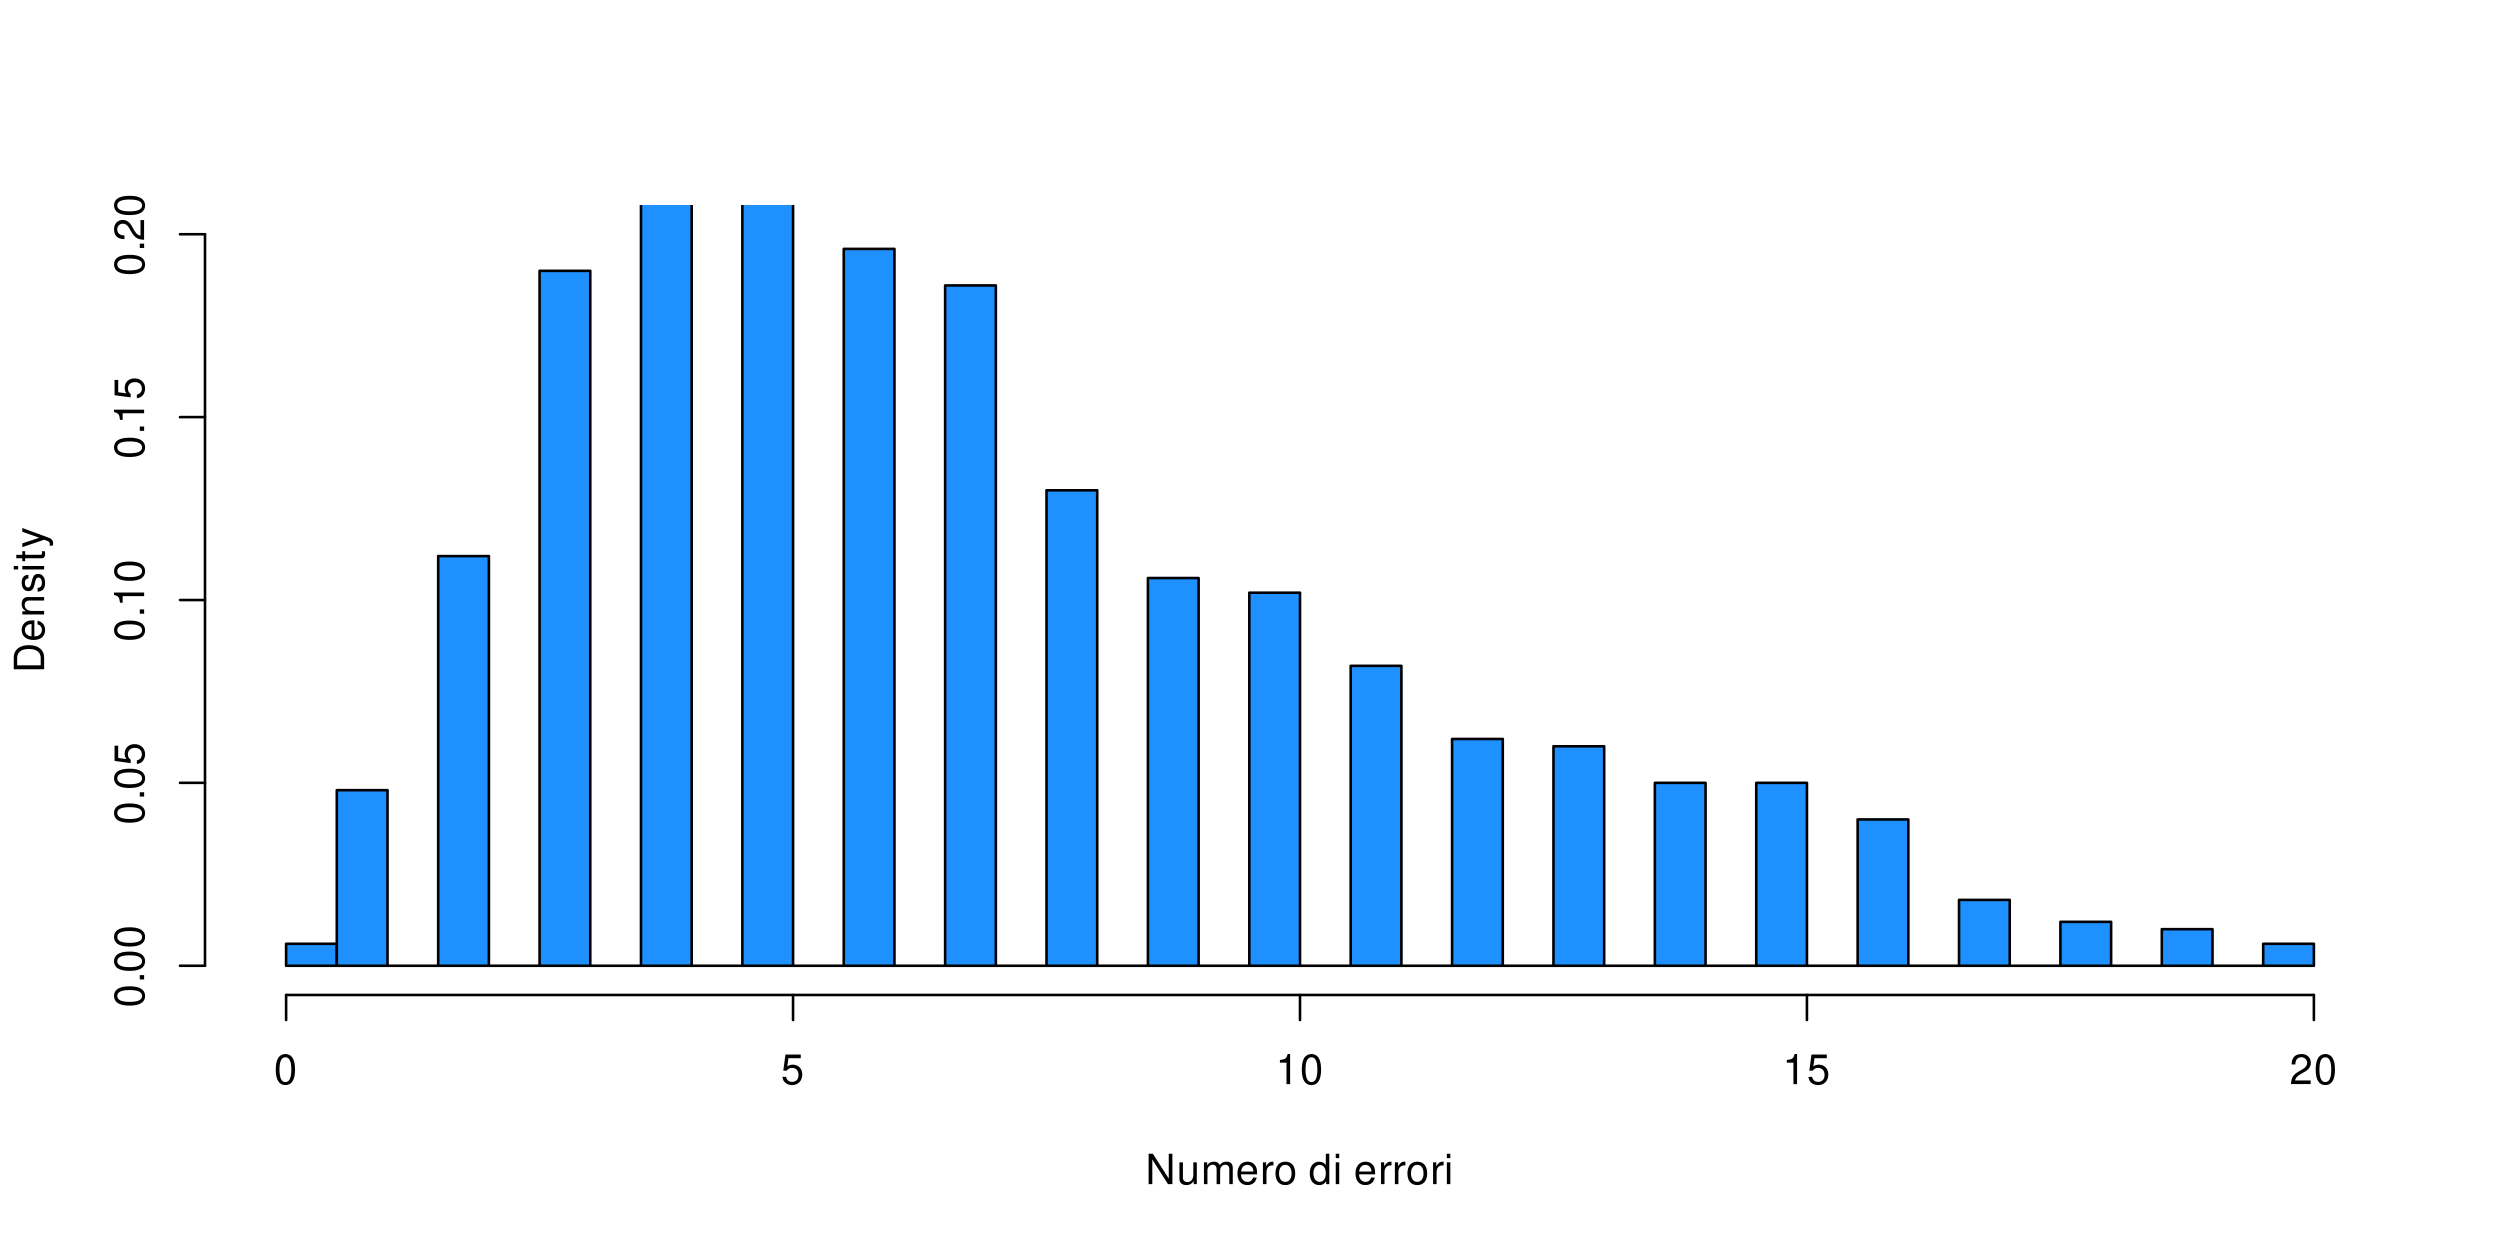
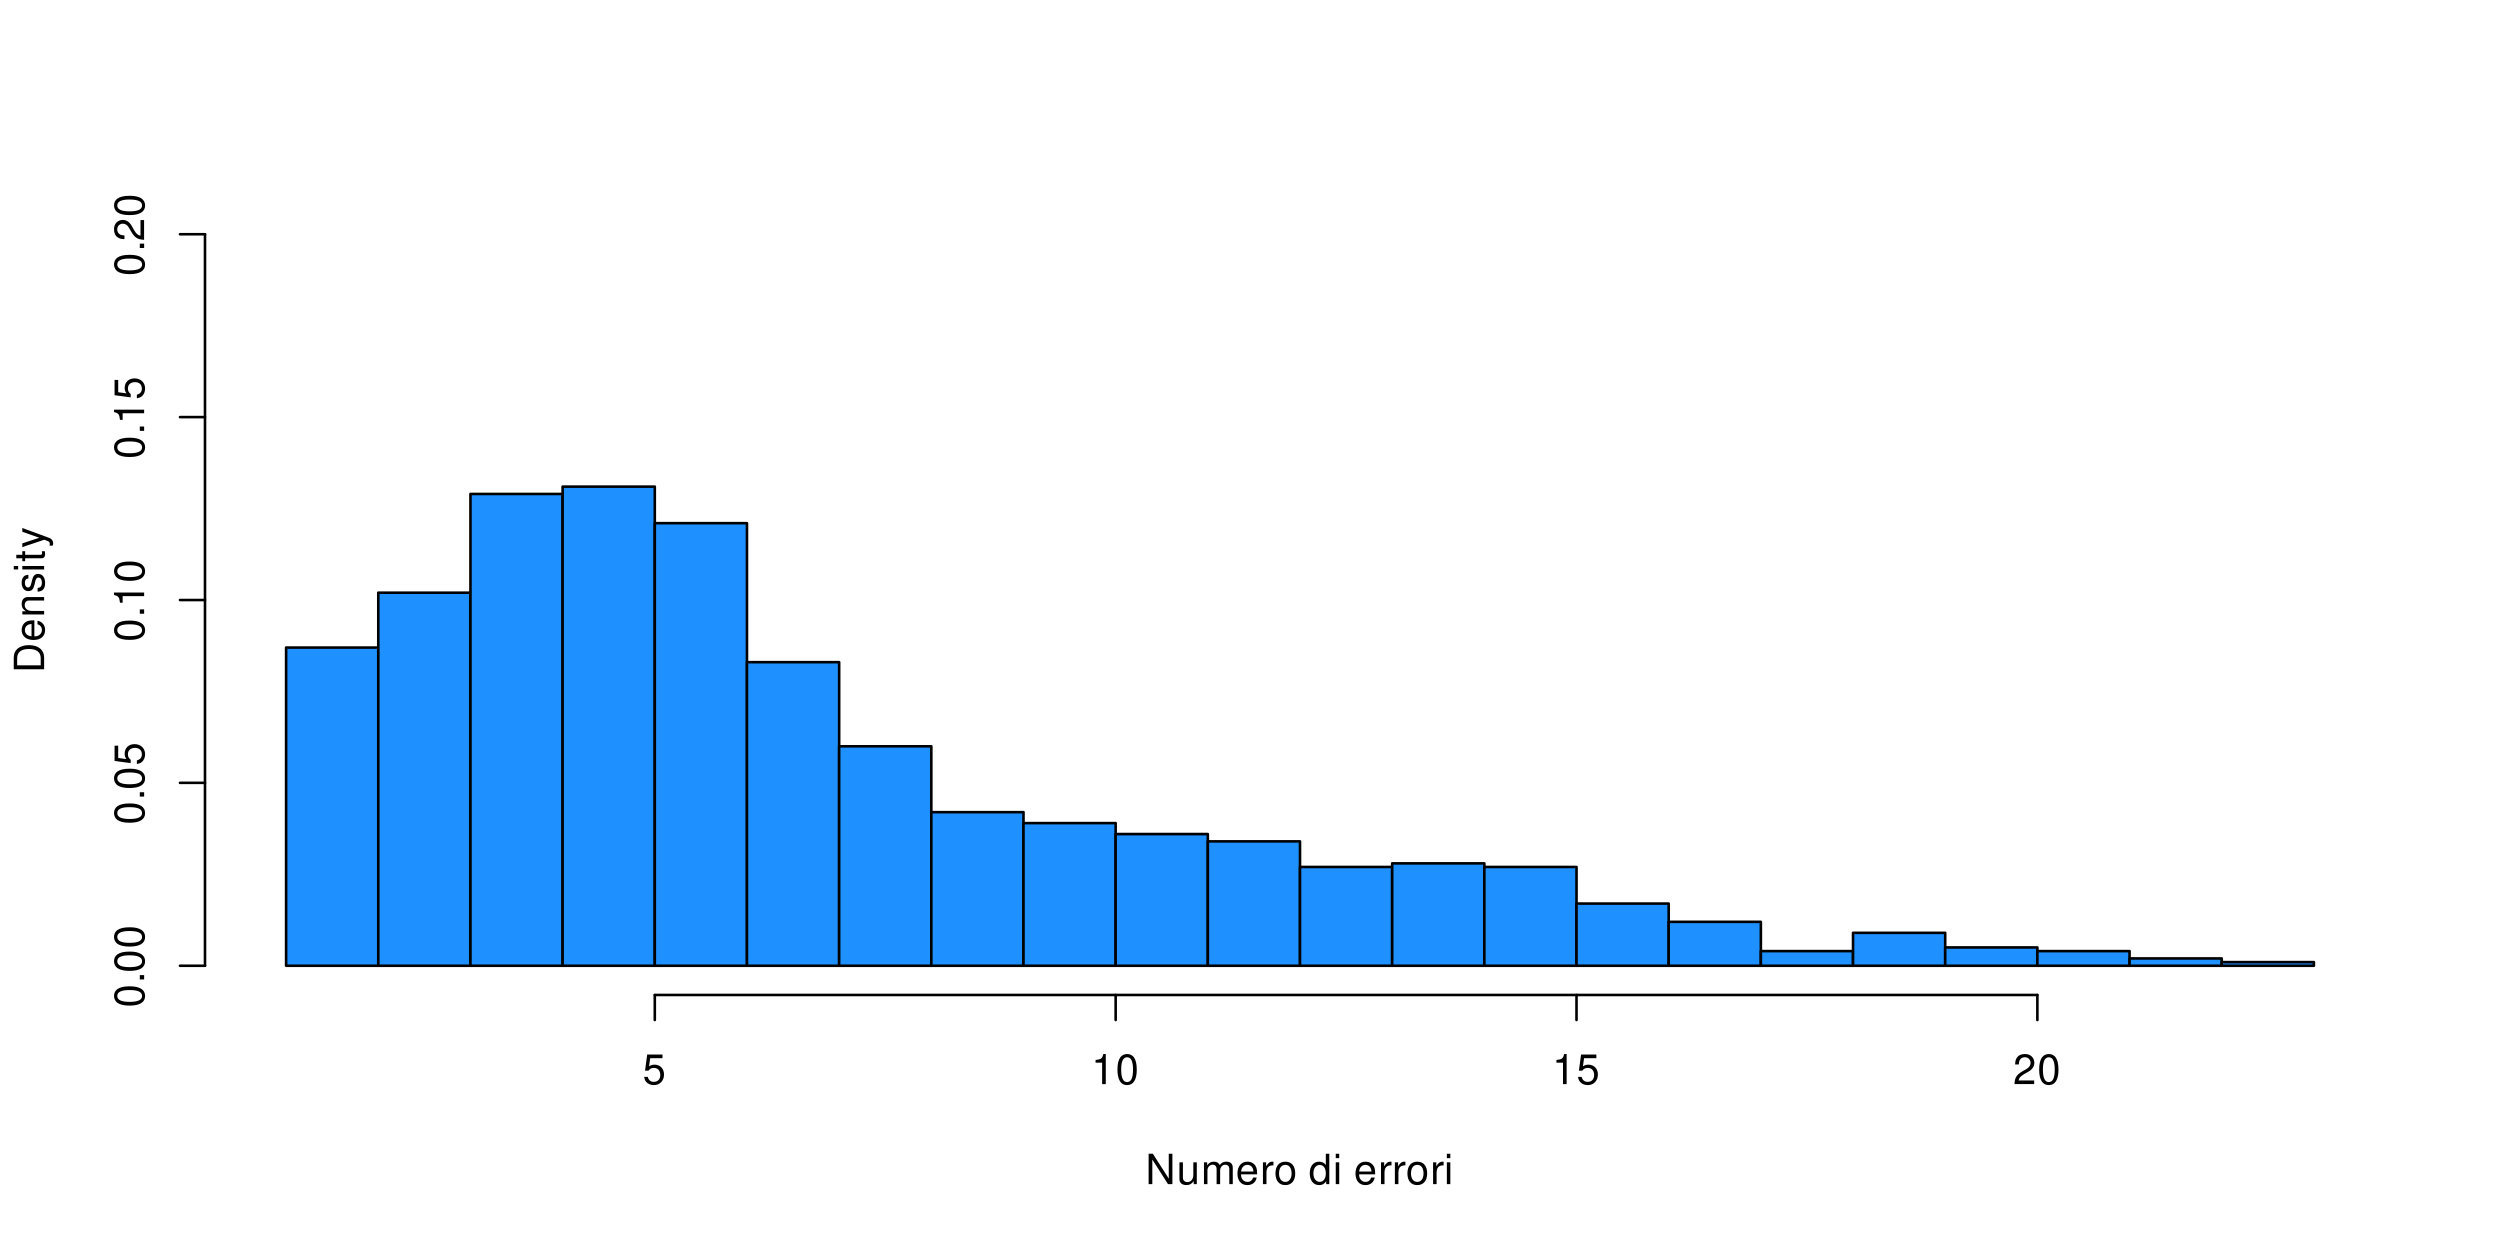
<svg xmlns="http://www.w3.org/2000/svg" xmlns:xlink="http://www.w3.org/1999/xlink" width="720pt" height="360pt" viewBox="0 0 720 360" version="1.1">
  <defs>
    <g>
      <symbol overflow="visible" id="glyph0-0">
        <path style="stroke:none;" d="" />
      </symbol>
      <symbol overflow="visible" id="glyph0-1">
        <path style="stroke:none;" d="M 7.75 -8.75 L 6.703 -8.75 L 6.703 -1.594 L 2.125 -8.75 L 0.906 -8.75 L 0.906 0 L 1.969 0 L 1.969 -7.094 L 6.484 0 L 7.75 0 Z M 7.75 -8.75 " />
      </symbol>
      <symbol overflow="visible" id="glyph0-2">
        <path style="stroke:none;" d="M 5.781 0 L 5.781 -6.281 L 4.781 -6.281 L 4.781 -2.719 C 4.781 -1.438 4.109 -0.594 3.078 -0.594 C 2.281 -0.594 1.781 -1.078 1.781 -1.844 L 1.781 -6.281 L 0.781 -6.281 L 0.781 -1.438 C 0.781 -0.391 1.562 0.281 2.781 0.281 C 3.703 0.281 4.297 -0.047 4.891 -0.875 L 4.891 0 Z M 5.781 0 " />
      </symbol>
      <symbol overflow="visible" id="glyph0-3">
        <path style="stroke:none;" d="M 0.844 -6.281 L 0.844 0 L 1.844 0 L 1.844 -3.953 C 1.844 -4.859 2.516 -5.594 3.328 -5.594 C 4.062 -5.594 4.484 -5.141 4.484 -4.328 L 4.484 0 L 5.5 0 L 5.5 -3.953 C 5.5 -4.859 6.156 -5.594 6.969 -5.594 C 7.703 -5.594 8.141 -5.125 8.141 -4.328 L 8.141 0 L 9.141 0 L 9.141 -4.719 C 9.141 -5.844 8.5 -6.469 7.312 -6.469 C 6.484 -6.469 5.969 -6.219 5.391 -5.516 C 5.016 -6.188 4.516 -6.469 3.703 -6.469 C 2.859 -6.469 2.297 -6.156 1.766 -5.406 L 1.766 -6.281 Z M 0.844 -6.281 " />
      </symbol>
      <symbol overflow="visible" id="glyph0-4">
        <path style="stroke:none;" d="M 6.156 -2.812 C 6.156 -3.766 6.078 -4.344 5.906 -4.812 C 5.5 -5.844 4.531 -6.469 3.359 -6.469 C 1.609 -6.469 0.484 -5.141 0.484 -3.062 C 0.484 -0.984 1.562 0.281 3.344 0.281 C 4.781 0.281 5.766 -0.547 6.031 -1.906 L 5.016 -1.906 C 4.734 -1.078 4.172 -0.641 3.375 -0.641 C 2.734 -0.641 2.203 -0.938 1.859 -1.469 C 1.625 -1.828 1.531 -2.188 1.531 -2.812 Z M 1.547 -3.625 C 1.625 -4.781 2.344 -5.547 3.344 -5.547 C 4.375 -5.547 5.078 -4.75 5.078 -3.625 Z M 1.547 -3.625 " />
      </symbol>
      <symbol overflow="visible" id="glyph0-5">
        <path style="stroke:none;" d="M 0.828 -6.281 L 0.828 0 L 1.844 0 L 1.844 -3.266 C 1.844 -4.781 2.469 -5.453 3.859 -5.406 L 3.859 -6.438 C 3.688 -6.453 3.594 -6.469 3.469 -6.469 C 2.812 -6.469 2.328 -6.078 1.75 -5.141 L 1.75 -6.281 Z M 0.828 -6.281 " />
      </symbol>
      <symbol overflow="visible" id="glyph0-6">
        <path style="stroke:none;" d="M 3.266 -6.469 C 1.484 -6.469 0.438 -5.203 0.438 -3.094 C 0.438 -0.969 1.484 0.281 3.281 0.281 C 5.047 0.281 6.125 -0.984 6.125 -3.047 C 6.125 -5.234 5.094 -6.469 3.266 -6.469 Z M 3.281 -5.547 C 4.406 -5.547 5.078 -4.625 5.078 -3.062 C 5.078 -1.578 4.375 -0.641 3.281 -0.641 C 2.156 -0.641 1.469 -1.578 1.469 -3.094 C 1.469 -4.625 2.156 -5.547 3.281 -5.547 Z M 3.281 -5.547 " />
      </symbol>
      <symbol overflow="visible" id="glyph0-7">
        <path style="stroke:none;" d="" />
      </symbol>
      <symbol overflow="visible" id="glyph0-8">
        <path style="stroke:none;" d="M 5.938 -8.75 L 4.938 -8.75 L 4.938 -5.5 C 4.531 -6.125 3.859 -6.469 3.016 -6.469 C 1.375 -6.469 0.312 -5.156 0.312 -3.156 C 0.312 -1.031 1.344 0.281 3.047 0.281 C 3.906 0.281 4.516 -0.047 5.047 -0.828 L 5.047 0 L 5.938 0 Z M 3.188 -5.531 C 4.266 -5.531 4.938 -4.578 4.938 -3.078 C 4.938 -1.625 4.25 -0.656 3.188 -0.656 C 2.094 -0.656 1.359 -1.625 1.359 -3.094 C 1.359 -4.562 2.094 -5.531 3.188 -5.531 Z M 3.188 -5.531 " />
      </symbol>
      <symbol overflow="visible" id="glyph0-9">
        <path style="stroke:none;" d="M 1.797 -6.281 L 0.797 -6.281 L 0.797 0 L 1.797 0 Z M 1.797 -8.75 L 0.797 -8.75 L 0.797 -7.484 L 1.797 -7.484 Z M 1.797 -8.75 " />
      </symbol>
      <symbol overflow="visible" id="glyph0-10">
-         <path style="stroke:none;" d="M 3.297 -8.672 C 2.516 -8.672 1.781 -8.312 1.344 -7.734 C 0.797 -6.953 0.516 -5.812 0.516 -4.203 C 0.516 -1.266 1.469 0.281 3.297 0.281 C 5.094 0.281 6.078 -1.266 6.078 -4.125 C 6.078 -5.812 5.812 -6.938 5.25 -7.734 C 4.812 -8.328 4.109 -8.672 3.297 -8.672 Z M 3.297 -7.734 C 4.438 -7.734 5 -6.578 5 -4.219 C 5 -1.75 4.453 -0.594 3.281 -0.594 C 2.156 -0.594 1.594 -1.797 1.594 -4.188 C 1.594 -6.578 2.156 -7.734 3.297 -7.734 Z M 3.297 -7.734 " />
+         <path style="stroke:none;" d="M 5.719 -8.516 L 1.312 -8.516 L 0.688 -3.875 L 1.656 -3.875 C 2.141 -4.469 2.562 -4.672 3.234 -4.672 C 4.375 -4.672 5.078 -3.891 5.078 -2.625 C 5.078 -1.406 4.375 -0.656 3.219 -0.656 C 2.297 -0.656 1.734 -1.125 1.469 -2.094 L 0.422 -2.094 C 0.562 -1.391 0.688 -1.062 0.938 -0.75 C 1.422 -0.094 2.281 0.281 3.234 0.281 C 4.953 0.281 6.156 -0.969 6.156 -2.766 C 6.156 -4.453 5.047 -5.609 3.406 -5.609 C 2.812 -5.609 2.328 -5.453 1.844 -5.094 L 2.172 -7.469 L 5.719 -7.469 Z M 5.719 -8.516 " />
      </symbol>
      <symbol overflow="visible" id="glyph0-11">
-         <path style="stroke:none;" d="M 5.719 -8.516 L 1.312 -8.516 L 0.688 -3.875 L 1.656 -3.875 C 2.141 -4.469 2.562 -4.672 3.234 -4.672 C 4.375 -4.672 5.078 -3.891 5.078 -2.625 C 5.078 -1.406 4.375 -0.656 3.219 -0.656 C 2.297 -0.656 1.734 -1.125 1.469 -2.094 L 0.422 -2.094 C 0.562 -1.391 0.688 -1.062 0.938 -0.75 C 1.422 -0.094 2.281 0.281 3.234 0.281 C 4.953 0.281 6.156 -0.969 6.156 -2.766 C 6.156 -4.453 5.047 -5.609 3.406 -5.609 C 2.812 -5.609 2.328 -5.453 1.844 -5.094 L 2.172 -7.469 L 5.719 -7.469 Z M 5.719 -8.516 " />
+         <path style="stroke:none;" d="M 3.109 -6.188 L 3.109 0 L 4.156 0 L 4.156 -8.672 L 3.469 -8.672 C 3.094 -7.344 2.859 -7.156 1.219 -6.953 L 1.219 -6.188 Z M 3.109 -6.188 " />
      </symbol>
      <symbol overflow="visible" id="glyph0-12">
-         <path style="stroke:none;" d="M 3.109 -6.188 L 3.109 0 L 4.156 0 L 4.156 -8.672 L 3.469 -8.672 C 3.094 -7.344 2.859 -7.156 1.219 -6.953 L 1.219 -6.188 Z M 3.109 -6.188 " />
+         <path style="stroke:none;" d="M 3.297 -8.672 C 2.516 -8.672 1.781 -8.312 1.344 -7.734 C 0.797 -6.953 0.516 -5.812 0.516 -4.203 C 0.516 -1.266 1.469 0.281 3.297 0.281 C 5.094 0.281 6.078 -1.266 6.078 -4.125 C 6.078 -5.812 5.812 -6.938 5.25 -7.734 C 4.812 -8.328 4.109 -8.672 3.297 -8.672 Z M 3.297 -7.734 C 4.438 -7.734 5 -6.578 5 -4.219 C 5 -1.75 4.453 -0.594 3.281 -0.594 C 2.156 -0.594 1.594 -1.797 1.594 -4.188 C 1.594 -6.578 2.156 -7.734 3.297 -7.734 Z M 3.297 -7.734 " />
      </symbol>
      <symbol overflow="visible" id="glyph0-13">
        <path style="stroke:none;" d="M 6.078 -1.047 L 1.594 -1.047 C 1.703 -1.766 2.094 -2.219 3.125 -2.859 L 4.328 -3.531 C 5.516 -4.188 6.125 -5.078 6.125 -6.141 C 6.125 -6.859 5.844 -7.531 5.344 -8 C 4.844 -8.453 4.219 -8.672 3.406 -8.672 C 2.328 -8.672 1.531 -8.297 1.062 -7.547 C 0.75 -7.094 0.625 -6.547 0.594 -5.672 L 1.656 -5.672 C 1.688 -6.266 1.766 -6.609 1.906 -6.906 C 2.188 -7.422 2.734 -7.75 3.375 -7.75 C 4.328 -7.75 5.047 -7.062 5.047 -6.125 C 5.047 -5.422 4.656 -4.828 3.906 -4.391 L 2.797 -3.75 C 1.016 -2.719 0.5 -1.906 0.406 -0.016 L 6.078 -0.016 Z M 6.078 -1.047 " />
      </symbol>
      <symbol overflow="visible" id="glyph1-0">
        <path style="stroke:none;" d="" />
      </symbol>
      <symbol overflow="visible" id="glyph1-1">
        <path style="stroke:none;" d="M 0 -1.062 L 0 -4.438 C 0 -6.641 -1.656 -8 -4.375 -8 C -7.094 -8 -8.75 -6.656 -8.75 -4.438 L -8.75 -1.062 Z M -0.984 -2.188 L -7.766 -2.188 L -7.766 -4.25 C -7.766 -5.969 -6.594 -6.891 -4.375 -6.891 C -2.141 -6.891 -0.984 -5.969 -0.984 -4.25 Z M -0.984 -2.188 " />
      </symbol>
      <symbol overflow="visible" id="glyph1-2">
        <path style="stroke:none;" d="M -2.812 -6.156 C -3.766 -6.156 -4.344 -6.078 -4.812 -5.906 C -5.844 -5.5 -6.469 -4.531 -6.469 -3.359 C -6.469 -1.609 -5.141 -0.484 -3.062 -0.484 C -0.984 -0.484 0.281 -1.562 0.281 -3.344 C 0.281 -4.781 -0.547 -5.766 -1.906 -6.031 L -1.906 -5.016 C -1.078 -4.734 -0.641 -4.172 -0.641 -3.375 C -0.641 -2.734 -0.938 -2.203 -1.469 -1.859 C -1.828 -1.625 -2.188 -1.531 -2.812 -1.531 Z M -3.625 -1.547 C -4.781 -1.625 -5.547 -2.344 -5.547 -3.344 C -5.547 -4.375 -4.75 -5.078 -3.625 -5.078 Z M -3.625 -1.547 " />
      </symbol>
      <symbol overflow="visible" id="glyph1-3">
        <path style="stroke:none;" d="M -6.281 -0.844 L 0 -0.844 L 0 -1.844 L -3.469 -1.844 C -4.75 -1.844 -5.594 -2.516 -5.594 -3.547 C -5.594 -4.344 -5.109 -4.844 -4.359 -4.844 L 0 -4.844 L 0 -5.844 L -4.75 -5.844 C -5.797 -5.844 -6.469 -5.062 -6.469 -3.859 C -6.469 -2.922 -6.109 -2.312 -5.234 -1.766 L -6.281 -1.766 Z M -6.281 -0.844 " />
      </symbol>
      <symbol overflow="visible" id="glyph1-4">
        <path style="stroke:none;" d="M -4.531 -5.25 C -5.766 -5.25 -6.469 -4.422 -6.469 -2.969 C -6.469 -1.516 -5.719 -0.562 -4.547 -0.562 C -3.562 -0.562 -3.094 -1.062 -2.734 -2.562 L -2.516 -3.484 C -2.344 -4.188 -2.094 -4.469 -1.641 -4.469 C -1.047 -4.469 -0.641 -3.875 -0.641 -3 C -0.641 -2.453 -0.797 -2 -1.062 -1.75 C -1.25 -1.594 -1.422 -1.531 -1.875 -1.469 L -1.875 -0.406 C -0.422 -0.453 0.281 -1.266 0.281 -2.922 C 0.281 -4.5 -0.5 -5.516 -1.719 -5.516 C -2.656 -5.516 -3.172 -4.984 -3.469 -3.734 L -3.703 -2.766 C -3.891 -1.953 -4.156 -1.609 -4.594 -1.609 C -5.188 -1.609 -5.547 -2.125 -5.547 -2.938 C -5.547 -3.75 -5.203 -4.172 -4.531 -4.203 Z M -4.531 -5.25 " />
      </symbol>
      <symbol overflow="visible" id="glyph1-5">
        <path style="stroke:none;" d="M -6.281 -1.797 L -6.281 -0.797 L 0 -0.797 L 0 -1.797 Z M -8.75 -1.797 L -8.75 -0.797 L -7.484 -0.797 L -7.484 -1.797 Z M -8.75 -1.797 " />
      </symbol>
      <symbol overflow="visible" id="glyph1-6">
        <path style="stroke:none;" d="M -6.281 -3.047 L -6.281 -2.016 L -8.016 -2.016 L -8.016 -1.016 L -6.281 -1.016 L -6.281 -0.172 L -5.469 -0.172 L -5.469 -1.016 L -0.719 -1.016 C -0.078 -1.016 0.281 -1.453 0.281 -2.234 C 0.281 -2.5 0.25 -2.719 0.188 -3.047 L -0.641 -3.047 C -0.609 -2.906 -0.594 -2.766 -0.594 -2.562 C -0.594 -2.141 -0.719 -2.016 -1.156 -2.016 L -5.469 -2.016 L -5.469 -3.047 Z M -6.281 -3.047 " />
      </symbol>
      <symbol overflow="visible" id="glyph1-7">
        <path style="stroke:none;" d="M -6.281 -4.656 L -1.391 -2.922 L -6.281 -1.312 L -6.281 -0.234 L 0.031 -2.359 L 1.016 -1.984 C 1.469 -1.812 1.625 -1.594 1.625 -1.172 C 1.625 -1.016 1.609 -0.859 1.562 -0.641 L 2.453 -0.641 C 2.562 -0.859 2.609 -1.062 2.609 -1.312 C 2.609 -1.641 2.516 -1.984 2.312 -2.25 C 2.094 -2.562 1.828 -2.75 1.312 -2.938 L -6.281 -5.734 Z M -6.281 -4.656 " />
      </symbol>
      <symbol overflow="visible" id="glyph1-8">
        <path style="stroke:none;" d="M -8.672 -3.297 C -8.672 -2.516 -8.312 -1.781 -7.734 -1.344 C -6.953 -0.797 -5.812 -0.516 -4.203 -0.516 C -1.266 -0.516 0.281 -1.469 0.281 -3.297 C 0.281 -5.094 -1.266 -6.078 -4.125 -6.078 C -5.812 -6.078 -6.938 -5.812 -7.734 -5.25 C -8.328 -4.812 -8.672 -4.109 -8.672 -3.297 Z M -7.734 -3.297 C -7.734 -4.438 -6.578 -5 -4.219 -5 C -1.75 -5 -0.594 -4.453 -0.594 -3.281 C -0.594 -2.156 -1.797 -1.594 -4.188 -1.594 C -6.578 -1.594 -7.734 -2.156 -7.734 -3.297 Z M -7.734 -3.297 " />
      </symbol>
      <symbol overflow="visible" id="glyph1-9">
        <path style="stroke:none;" d="M -1.25 -2.297 L -1.25 -1.047 L 0 -1.047 L 0 -2.297 Z M -1.25 -2.297 " />
      </symbol>
      <symbol overflow="visible" id="glyph1-10">
        <path style="stroke:none;" d="M -8.516 -5.719 L -8.516 -1.312 L -3.875 -0.688 L -3.875 -1.656 C -4.469 -2.141 -4.672 -2.562 -4.672 -3.234 C -4.672 -4.375 -3.891 -5.078 -2.625 -5.078 C -1.406 -5.078 -0.656 -4.375 -0.656 -3.219 C -0.656 -2.297 -1.125 -1.734 -2.094 -1.469 L -2.094 -0.422 C -1.391 -0.562 -1.062 -0.688 -0.75 -0.938 C -0.094 -1.422 0.281 -2.281 0.281 -3.234 C 0.281 -4.953 -0.969 -6.156 -2.766 -6.156 C -4.453 -6.156 -5.609 -5.047 -5.609 -3.406 C -5.609 -2.812 -5.453 -2.328 -5.094 -1.844 L -7.469 -2.172 L -7.469 -5.719 Z M -8.516 -5.719 " />
      </symbol>
      <symbol overflow="visible" id="glyph1-11">
        <path style="stroke:none;" d="M -6.188 -3.109 L 0 -3.109 L 0 -4.156 L -8.672 -4.156 L -8.672 -3.469 C -7.344 -3.094 -7.156 -2.859 -6.953 -1.219 L -6.188 -1.219 Z M -6.188 -3.109 " />
      </symbol>
      <symbol overflow="visible" id="glyph1-12">
        <path style="stroke:none;" d="M -1.047 -6.078 L -1.047 -1.594 C -1.766 -1.703 -2.219 -2.094 -2.859 -3.125 L -3.531 -4.328 C -4.188 -5.516 -5.078 -6.125 -6.141 -6.125 C -6.859 -6.125 -7.531 -5.844 -8 -5.344 C -8.453 -4.844 -8.672 -4.219 -8.672 -3.406 C -8.672 -2.328 -8.297 -1.531 -7.547 -1.062 C -7.094 -0.75 -6.547 -0.625 -5.672 -0.594 L -5.672 -1.656 C -6.266 -1.688 -6.609 -1.766 -6.906 -1.906 C -7.422 -2.188 -7.75 -2.734 -7.75 -3.375 C -7.75 -4.328 -7.062 -5.047 -6.125 -5.047 C -5.422 -5.047 -4.828 -4.656 -4.391 -3.906 L -3.75 -2.797 C -2.719 -1.016 -1.906 -0.5 -0.016 -0.406 L -0.016 -6.078 Z M -1.047 -6.078 " />
      </symbol>
    </g>
-     <clipPath id="clip1">
-       <path d="M 184 59.039 L 200 59.039 L 200 279 L 184 279 Z M 184 59.039 " />
-     </clipPath>
-     <clipPath id="clip2">
-       <path d="M 213 59.039 L 229 59.039 L 229 279 L 213 279 Z M 213 59.039 " />
-     </clipPath>
  </defs>
  <g id="surface120">
    <rect x="0" y="0" width="720" height="360" style="fill:rgb(100%,100%,100%);fill-opacity:1;stroke:none;" />
    <g style="fill:rgb(0%,0%,0%);fill-opacity:1;">
      <use xlink:href="#glyph0-1" x="329.898" y="341.029" />
      <use xlink:href="#glyph0-2" x="338.898" y="341.029" />
      <use xlink:href="#glyph0-3" x="345.898" y="341.029" />
      <use xlink:href="#glyph0-4" x="355.898" y="341.029" />
      <use xlink:href="#glyph0-5" x="362.898" y="341.029" />
      <use xlink:href="#glyph0-6" x="366.898" y="341.029" />
      <use xlink:href="#glyph0-7" x="373.898" y="341.029" />
      <use xlink:href="#glyph0-8" x="376.898" y="341.029" />
      <use xlink:href="#glyph0-9" x="383.898" y="341.029" />
      <use xlink:href="#glyph0-7" x="386.898" y="341.029" />
      <use xlink:href="#glyph0-4" x="389.898" y="341.029" />
      <use xlink:href="#glyph0-5" x="396.898" y="341.029" />
      <use xlink:href="#glyph0-5" x="400.898" y="341.029" />
      <use xlink:href="#glyph0-6" x="404.898" y="341.029" />
      <use xlink:href="#glyph0-5" x="411.898" y="341.029" />
      <use xlink:href="#glyph0-9" x="415.898" y="341.029" />
    </g>
    <g style="fill:rgb(0%,0%,0%);fill-opacity:1;">
      <use xlink:href="#glyph1-1" x="12.709" y="193.801" />
      <use xlink:href="#glyph1-2" x="12.709" y="184.801" />
      <use xlink:href="#glyph1-3" x="12.709" y="177.801" />
      <use xlink:href="#glyph1-4" x="12.709" y="170.801" />
      <use xlink:href="#glyph1-5" x="12.709" y="164.801" />
      <use xlink:href="#glyph1-6" x="12.709" y="161.801" />
      <use xlink:href="#glyph1-7" x="12.709" y="157.801" />
    </g>
-     <path style="fill:none;stroke-width:0.75;stroke-linecap:round;stroke-linejoin:round;stroke:rgb(0%,0%,0%);stroke-opacity:1;stroke-miterlimit:10;" d="M 82.398 286.559 L 666.398 286.559 " />
-     <path style="fill:none;stroke-width:0.75;stroke-linecap:round;stroke-linejoin:round;stroke:rgb(0%,0%,0%);stroke-opacity:1;stroke-miterlimit:10;" d="M 82.398 286.559 L 82.398 293.762 " />
-     <path style="fill:none;stroke-width:0.75;stroke-linecap:round;stroke-linejoin:round;stroke:rgb(0%,0%,0%);stroke-opacity:1;stroke-miterlimit:10;" d="M 228.398 286.559 L 228.398 293.762 " />
-     <path style="fill:none;stroke-width:0.75;stroke-linecap:round;stroke-linejoin:round;stroke:rgb(0%,0%,0%);stroke-opacity:1;stroke-miterlimit:10;" d="M 374.398 286.559 L 374.398 293.762 " />
-     <path style="fill:none;stroke-width:0.75;stroke-linecap:round;stroke-linejoin:round;stroke:rgb(0%,0%,0%);stroke-opacity:1;stroke-miterlimit:10;" d="M 520.398 286.559 L 520.398 293.762 " />
-     <path style="fill:none;stroke-width:0.75;stroke-linecap:round;stroke-linejoin:round;stroke:rgb(0%,0%,0%);stroke-opacity:1;stroke-miterlimit:10;" d="M 666.398 286.559 L 666.398 293.762 " />
+     <path style="fill:none;stroke-width:0.75;stroke-linecap:round;stroke-linejoin:round;stroke:rgb(0%,0%,0%);stroke-opacity:1;stroke-miterlimit:10;" d="M 188.582 286.559 L 586.762 286.559 " />
+     <path style="fill:none;stroke-width:0.75;stroke-linecap:round;stroke-linejoin:round;stroke:rgb(0%,0%,0%);stroke-opacity:1;stroke-miterlimit:10;" d="M 188.582 286.559 L 188.582 293.762 " />
+     <path style="fill:none;stroke-width:0.75;stroke-linecap:round;stroke-linejoin:round;stroke:rgb(0%,0%,0%);stroke-opacity:1;stroke-miterlimit:10;" d="M 321.309 286.559 L 321.309 293.762 " />
+     <path style="fill:none;stroke-width:0.75;stroke-linecap:round;stroke-linejoin:round;stroke:rgb(0%,0%,0%);stroke-opacity:1;stroke-miterlimit:10;" d="M 454.035 286.559 L 454.035 293.762 " />
+     <path style="fill:none;stroke-width:0.75;stroke-linecap:round;stroke-linejoin:round;stroke:rgb(0%,0%,0%);stroke-opacity:1;stroke-miterlimit:10;" d="M 586.762 286.559 L 586.762 293.762 " />
    <g style="fill:rgb(0%,0%,0%);fill-opacity:1;">
-       <use xlink:href="#glyph0-10" x="78.898" y="312.229" />
+       <use xlink:href="#glyph0-10" x="185.082" y="312.229" />
    </g>
    <g style="fill:rgb(0%,0%,0%);fill-opacity:1;">
-       <use xlink:href="#glyph0-11" x="224.898" y="312.229" />
+       <use xlink:href="#glyph0-11" x="314.309" y="312.229" />
+       <use xlink:href="#glyph0-12" x="321.309" y="312.229" />
    </g>
    <g style="fill:rgb(0%,0%,0%);fill-opacity:1;">
-       <use xlink:href="#glyph0-12" x="367.398" y="312.229" />
-       <use xlink:href="#glyph0-10" x="374.398" y="312.229" />
+       <use xlink:href="#glyph0-11" x="447.035" y="312.229" />
+       <use xlink:href="#glyph0-10" x="454.035" y="312.229" />
    </g>
    <g style="fill:rgb(0%,0%,0%);fill-opacity:1;">
-       <use xlink:href="#glyph0-12" x="513.398" y="312.229" />
-       <use xlink:href="#glyph0-11" x="520.398" y="312.229" />
-     </g>
-     <g style="fill:rgb(0%,0%,0%);fill-opacity:1;">
-       <use xlink:href="#glyph0-13" x="659.398" y="312.229" />
-       <use xlink:href="#glyph0-10" x="666.398" y="312.229" />
+       <use xlink:href="#glyph0-13" x="579.762" y="312.229" />
+       <use xlink:href="#glyph0-12" x="586.762" y="312.229" />
    </g>
    <path style="fill:none;stroke-width:0.75;stroke-linecap:round;stroke-linejoin:round;stroke:rgb(0%,0%,0%);stroke-opacity:1;stroke-miterlimit:10;" d="M 59.039 278.133 L 59.039 67.465 " />
    <path style="fill:none;stroke-width:0.75;stroke-linecap:round;stroke-linejoin:round;stroke:rgb(0%,0%,0%);stroke-opacity:1;stroke-miterlimit:10;" d="M 59.039 278.133 L 51.84 278.133 " />
    <path style="fill:none;stroke-width:0.75;stroke-linecap:round;stroke-linejoin:round;stroke:rgb(0%,0%,0%);stroke-opacity:1;stroke-miterlimit:10;" d="M 59.039 225.465 L 51.84 225.465 " />
    <path style="fill:none;stroke-width:0.75;stroke-linecap:round;stroke-linejoin:round;stroke:rgb(0%,0%,0%);stroke-opacity:1;stroke-miterlimit:10;" d="M 59.039 172.801 L 51.84 172.801 " />
    <path style="fill:none;stroke-width:0.75;stroke-linecap:round;stroke-linejoin:round;stroke:rgb(0%,0%,0%);stroke-opacity:1;stroke-miterlimit:10;" d="M 59.039 120.133 L 51.84 120.133 " />
    <path style="fill:none;stroke-width:0.75;stroke-linecap:round;stroke-linejoin:round;stroke:rgb(0%,0%,0%);stroke-opacity:1;stroke-miterlimit:10;" d="M 59.039 67.465 L 51.84 67.465 " />
    <g style="fill:rgb(0%,0%,0%);fill-opacity:1;">
      <use xlink:href="#glyph1-8" x="41.51" y="290.133" />
      <use xlink:href="#glyph1-9" x="41.51" y="283.133" />
      <use xlink:href="#glyph1-8" x="41.51" y="280.133" />
      <use xlink:href="#glyph1-8" x="41.51" y="273.133" />
    </g>
    <g style="fill:rgb(0%,0%,0%);fill-opacity:1;">
      <use xlink:href="#glyph1-8" x="41.51" y="237.465" />
      <use xlink:href="#glyph1-9" x="41.51" y="230.465" />
      <use xlink:href="#glyph1-8" x="41.51" y="227.465" />
      <use xlink:href="#glyph1-10" x="41.51" y="220.465" />
    </g>
    <g style="fill:rgb(0%,0%,0%);fill-opacity:1;">
      <use xlink:href="#glyph1-8" x="41.51" y="184.801" />
      <use xlink:href="#glyph1-9" x="41.51" y="177.801" />
      <use xlink:href="#glyph1-11" x="41.51" y="174.801" />
      <use xlink:href="#glyph1-8" x="41.51" y="167.801" />
    </g>
    <g style="fill:rgb(0%,0%,0%);fill-opacity:1;">
      <use xlink:href="#glyph1-8" x="41.51" y="132.133" />
      <use xlink:href="#glyph1-9" x="41.51" y="125.133" />
      <use xlink:href="#glyph1-11" x="41.51" y="122.133" />
      <use xlink:href="#glyph1-10" x="41.51" y="115.133" />
    </g>
    <g style="fill:rgb(0%,0%,0%);fill-opacity:1;">
      <use xlink:href="#glyph1-8" x="41.51" y="79.465" />
      <use xlink:href="#glyph1-9" x="41.51" y="72.465" />
      <use xlink:href="#glyph1-12" x="41.51" y="69.465" />
      <use xlink:href="#glyph1-8" x="41.51" y="62.465" />
    </g>
-     <path style="fill-rule:nonzero;fill:rgb(11.765%,56.471%,100%);fill-opacity:1;stroke-width:0.75;stroke-linecap:round;stroke-linejoin:round;stroke:rgb(0%,0%,0%);stroke-opacity:1;stroke-miterlimit:10;" d="M 82.398 278.133 L 97 278.133 L 97 271.812 L 82.398 271.812 Z M 82.398 278.133 " />
-     <path style="fill-rule:nonzero;fill:rgb(11.765%,56.471%,100%);fill-opacity:1;stroke-width:0.75;stroke-linecap:round;stroke-linejoin:round;stroke:rgb(0%,0%,0%);stroke-opacity:1;stroke-miterlimit:10;" d="M 97 278.133 L 111.602 278.133 L 111.602 227.574 L 97 227.574 Z M 97 278.133 " />
-     <path style="fill:none;stroke-width:0.75;stroke-linecap:round;stroke-linejoin:round;stroke:rgb(0%,0%,0%);stroke-opacity:1;stroke-miterlimit:10;" d="M 111.602 278.133 L 126.203 278.133 Z M 111.602 278.133 " />
-     <path style="fill-rule:nonzero;fill:rgb(11.765%,56.471%,100%);fill-opacity:1;stroke-width:0.75;stroke-linecap:round;stroke-linejoin:round;stroke:rgb(0%,0%,0%);stroke-opacity:1;stroke-miterlimit:10;" d="M 126.199 278.133 L 140.801 278.133 L 140.801 160.16 L 126.199 160.16 Z M 126.199 278.133 " />
-     <path style="fill:none;stroke-width:0.75;stroke-linecap:round;stroke-linejoin:round;stroke:rgb(0%,0%,0%);stroke-opacity:1;stroke-miterlimit:10;" d="M 140.801 278.133 L 155.402 278.133 Z M 140.801 278.133 " />
-     <path style="fill-rule:nonzero;fill:rgb(11.765%,56.471%,100%);fill-opacity:1;stroke-width:0.75;stroke-linecap:round;stroke-linejoin:round;stroke:rgb(0%,0%,0%);stroke-opacity:1;stroke-miterlimit:10;" d="M 155.398 278.133 L 170 278.133 L 170 78 L 155.398 78 Z M 155.398 278.133 " />
-     <path style="fill:none;stroke-width:0.75;stroke-linecap:round;stroke-linejoin:round;stroke:rgb(0%,0%,0%);stroke-opacity:1;stroke-miterlimit:10;" d="M 170 278.133 L 184.602 278.133 Z M 170 278.133 " />
-     <g clip-path="url(#clip1)" clip-rule="nonzero">
-       <path style="fill-rule:nonzero;fill:rgb(11.765%,56.471%,100%);fill-opacity:1;stroke-width:0.75;stroke-linecap:round;stroke-linejoin:round;stroke:rgb(0%,0%,0%);stroke-opacity:1;stroke-miterlimit:10;" d="M 184.602 278.133 L 199.203 278.133 L 199.203 14.801 L 184.602 14.801 Z M 184.602 278.133 " />
-     </g>
-     <path style="fill:none;stroke-width:0.75;stroke-linecap:round;stroke-linejoin:round;stroke:rgb(0%,0%,0%);stroke-opacity:1;stroke-miterlimit:10;" d="M 199.199 278.133 L 213.801 278.133 Z M 199.199 278.133 " />
-     <g clip-path="url(#clip2)" clip-rule="nonzero">
-       <path style="fill-rule:nonzero;fill:rgb(11.765%,56.471%,100%);fill-opacity:1;stroke-width:0.75;stroke-linecap:round;stroke-linejoin:round;stroke:rgb(0%,0%,0%);stroke-opacity:1;stroke-miterlimit:10;" d="M 213.801 278.133 L 228.402 278.133 L 228.402 -21.016 L 213.801 -21.016 Z M 213.801 278.133 " />
-     </g>
-     <path style="fill:none;stroke-width:0.75;stroke-linecap:round;stroke-linejoin:round;stroke:rgb(0%,0%,0%);stroke-opacity:1;stroke-miterlimit:10;" d="M 228.398 278.133 L 243 278.133 Z M 228.398 278.133 " />
-     <path style="fill-rule:nonzero;fill:rgb(11.765%,56.471%,100%);fill-opacity:1;stroke-width:0.75;stroke-linecap:round;stroke-linejoin:round;stroke:rgb(0%,0%,0%);stroke-opacity:1;stroke-miterlimit:10;" d="M 243 278.133 L 257.602 278.133 L 257.602 71.68 L 243 71.68 Z M 243 278.133 " />
-     <path style="fill:none;stroke-width:0.75;stroke-linecap:round;stroke-linejoin:round;stroke:rgb(0%,0%,0%);stroke-opacity:1;stroke-miterlimit:10;" d="M 257.602 278.133 L 272.203 278.133 Z M 257.602 278.133 " />
-     <path style="fill-rule:nonzero;fill:rgb(11.765%,56.471%,100%);fill-opacity:1;stroke-width:0.75;stroke-linecap:round;stroke-linejoin:round;stroke:rgb(0%,0%,0%);stroke-opacity:1;stroke-miterlimit:10;" d="M 272.199 278.133 L 286.801 278.133 L 286.801 82.211 L 272.199 82.211 Z M 272.199 278.133 " />
-     <path style="fill:none;stroke-width:0.75;stroke-linecap:round;stroke-linejoin:round;stroke:rgb(0%,0%,0%);stroke-opacity:1;stroke-miterlimit:10;" d="M 286.801 278.133 L 301.402 278.133 Z M 286.801 278.133 " />
-     <path style="fill-rule:nonzero;fill:rgb(11.765%,56.471%,100%);fill-opacity:1;stroke-width:0.75;stroke-linecap:round;stroke-linejoin:round;stroke:rgb(0%,0%,0%);stroke-opacity:1;stroke-miterlimit:10;" d="M 301.398 278.133 L 316 278.133 L 316 141.199 L 301.398 141.199 Z M 301.398 278.133 " />
-     <path style="fill:none;stroke-width:0.75;stroke-linecap:round;stroke-linejoin:round;stroke:rgb(0%,0%,0%);stroke-opacity:1;stroke-miterlimit:10;" d="M 316 278.133 L 330.602 278.133 Z M 316 278.133 " />
-     <path style="fill-rule:nonzero;fill:rgb(11.765%,56.471%,100%);fill-opacity:1;stroke-width:0.75;stroke-linecap:round;stroke-linejoin:round;stroke:rgb(0%,0%,0%);stroke-opacity:1;stroke-miterlimit:10;" d="M 330.602 278.133 L 345.203 278.133 L 345.203 166.48 L 330.602 166.48 Z M 330.602 278.133 " />
-     <path style="fill:none;stroke-width:0.75;stroke-linecap:round;stroke-linejoin:round;stroke:rgb(0%,0%,0%);stroke-opacity:1;stroke-miterlimit:10;" d="M 345.199 278.133 L 359.801 278.133 Z M 345.199 278.133 " />
-     <path style="fill-rule:nonzero;fill:rgb(11.765%,56.471%,100%);fill-opacity:1;stroke-width:0.75;stroke-linecap:round;stroke-linejoin:round;stroke:rgb(0%,0%,0%);stroke-opacity:1;stroke-miterlimit:10;" d="M 359.801 278.133 L 374.402 278.133 L 374.402 170.691 L 359.801 170.691 Z M 359.801 278.133 " />
-     <path style="fill:none;stroke-width:0.75;stroke-linecap:round;stroke-linejoin:round;stroke:rgb(0%,0%,0%);stroke-opacity:1;stroke-miterlimit:10;" d="M 374.398 278.133 L 389 278.133 Z M 374.398 278.133 " />
-     <path style="fill-rule:nonzero;fill:rgb(11.765%,56.471%,100%);fill-opacity:1;stroke-width:0.75;stroke-linecap:round;stroke-linejoin:round;stroke:rgb(0%,0%,0%);stroke-opacity:1;stroke-miterlimit:10;" d="M 389 278.133 L 403.602 278.133 L 403.602 191.758 L 389 191.758 Z M 389 278.133 " />
-     <path style="fill:none;stroke-width:0.75;stroke-linecap:round;stroke-linejoin:round;stroke:rgb(0%,0%,0%);stroke-opacity:1;stroke-miterlimit:10;" d="M 403.602 278.133 L 418.203 278.133 Z M 403.602 278.133 " />
-     <path style="fill-rule:nonzero;fill:rgb(11.765%,56.471%,100%);fill-opacity:1;stroke-width:0.75;stroke-linecap:round;stroke-linejoin:round;stroke:rgb(0%,0%,0%);stroke-opacity:1;stroke-miterlimit:10;" d="M 418.199 278.133 L 432.801 278.133 L 432.801 212.824 L 418.199 212.824 Z M 418.199 278.133 " />
-     <path style="fill:none;stroke-width:0.75;stroke-linecap:round;stroke-linejoin:round;stroke:rgb(0%,0%,0%);stroke-opacity:1;stroke-miterlimit:10;" d="M 432.801 278.133 L 447.402 278.133 Z M 432.801 278.133 " />
-     <path style="fill-rule:nonzero;fill:rgb(11.765%,56.471%,100%);fill-opacity:1;stroke-width:0.75;stroke-linecap:round;stroke-linejoin:round;stroke:rgb(0%,0%,0%);stroke-opacity:1;stroke-miterlimit:10;" d="M 447.398 278.133 L 462 278.133 L 462 214.934 L 447.398 214.934 Z M 447.398 278.133 " />
-     <path style="fill:none;stroke-width:0.75;stroke-linecap:round;stroke-linejoin:round;stroke:rgb(0%,0%,0%);stroke-opacity:1;stroke-miterlimit:10;" d="M 462 278.133 L 476.602 278.133 Z M 462 278.133 " />
-     <path style="fill-rule:nonzero;fill:rgb(11.765%,56.471%,100%);fill-opacity:1;stroke-width:0.75;stroke-linecap:round;stroke-linejoin:round;stroke:rgb(0%,0%,0%);stroke-opacity:1;stroke-miterlimit:10;" d="M 476.602 278.133 L 491.203 278.133 L 491.203 225.465 L 476.602 225.465 Z M 476.602 278.133 " />
-     <path style="fill:none;stroke-width:0.75;stroke-linecap:round;stroke-linejoin:round;stroke:rgb(0%,0%,0%);stroke-opacity:1;stroke-miterlimit:10;" d="M 491.199 278.133 L 505.801 278.133 Z M 491.199 278.133 " />
-     <path style="fill-rule:nonzero;fill:rgb(11.765%,56.471%,100%);fill-opacity:1;stroke-width:0.75;stroke-linecap:round;stroke-linejoin:round;stroke:rgb(0%,0%,0%);stroke-opacity:1;stroke-miterlimit:10;" d="M 505.801 278.133 L 520.402 278.133 L 520.402 225.465 L 505.801 225.465 Z M 505.801 278.133 " />
-     <path style="fill:none;stroke-width:0.75;stroke-linecap:round;stroke-linejoin:round;stroke:rgb(0%,0%,0%);stroke-opacity:1;stroke-miterlimit:10;" d="M 520.398 278.133 L 535 278.133 Z M 520.398 278.133 " />
-     <path style="fill-rule:nonzero;fill:rgb(11.765%,56.471%,100%);fill-opacity:1;stroke-width:0.75;stroke-linecap:round;stroke-linejoin:round;stroke:rgb(0%,0%,0%);stroke-opacity:1;stroke-miterlimit:10;" d="M 535 278.133 L 549.602 278.133 L 549.602 236 L 535 236 Z M 535 278.133 " />
-     <path style="fill:none;stroke-width:0.75;stroke-linecap:round;stroke-linejoin:round;stroke:rgb(0%,0%,0%);stroke-opacity:1;stroke-miterlimit:10;" d="M 549.602 278.133 L 564.203 278.133 Z M 549.602 278.133 " />
-     <path style="fill-rule:nonzero;fill:rgb(11.765%,56.471%,100%);fill-opacity:1;stroke-width:0.75;stroke-linecap:round;stroke-linejoin:round;stroke:rgb(0%,0%,0%);stroke-opacity:1;stroke-miterlimit:10;" d="M 564.199 278.133 L 578.801 278.133 L 578.801 259.172 L 564.199 259.172 Z M 564.199 278.133 " />
-     <path style="fill:none;stroke-width:0.75;stroke-linecap:round;stroke-linejoin:round;stroke:rgb(0%,0%,0%);stroke-opacity:1;stroke-miterlimit:10;" d="M 578.801 278.133 L 593.402 278.133 Z M 578.801 278.133 " />
-     <path style="fill-rule:nonzero;fill:rgb(11.765%,56.471%,100%);fill-opacity:1;stroke-width:0.75;stroke-linecap:round;stroke-linejoin:round;stroke:rgb(0%,0%,0%);stroke-opacity:1;stroke-miterlimit:10;" d="M 593.398 278.133 L 608 278.133 L 608 265.492 L 593.398 265.492 Z M 593.398 278.133 " />
-     <path style="fill:none;stroke-width:0.75;stroke-linecap:round;stroke-linejoin:round;stroke:rgb(0%,0%,0%);stroke-opacity:1;stroke-miterlimit:10;" d="M 608 278.133 L 622.602 278.133 Z M 608 278.133 " />
-     <path style="fill-rule:nonzero;fill:rgb(11.765%,56.471%,100%);fill-opacity:1;stroke-width:0.75;stroke-linecap:round;stroke-linejoin:round;stroke:rgb(0%,0%,0%);stroke-opacity:1;stroke-miterlimit:10;" d="M 622.602 278.133 L 637.203 278.133 L 637.203 267.598 L 622.602 267.598 Z M 622.602 278.133 " />
-     <path style="fill:none;stroke-width:0.75;stroke-linecap:round;stroke-linejoin:round;stroke:rgb(0%,0%,0%);stroke-opacity:1;stroke-miterlimit:10;" d="M 637.199 278.133 L 651.801 278.133 Z M 637.199 278.133 " />
-     <path style="fill-rule:nonzero;fill:rgb(11.765%,56.471%,100%);fill-opacity:1;stroke-width:0.75;stroke-linecap:round;stroke-linejoin:round;stroke:rgb(0%,0%,0%);stroke-opacity:1;stroke-miterlimit:10;" d="M 651.801 278.133 L 666.402 278.133 L 666.402 271.812 L 651.801 271.812 Z M 651.801 278.133 " />
+     <path style="fill-rule:nonzero;fill:rgb(11.765%,56.471%,100%);fill-opacity:1;stroke-width:0.75;stroke-linecap:round;stroke-linejoin:round;stroke:rgb(0%,0%,0%);stroke-opacity:1;stroke-miterlimit:10;" d="M 82.398 278.133 L 108.945 278.133 L 108.945 186.492 L 82.398 186.492 Z M 82.398 278.133 " />
+     <path style="fill-rule:nonzero;fill:rgb(11.765%,56.471%,100%);fill-opacity:1;stroke-width:0.75;stroke-linecap:round;stroke-linejoin:round;stroke:rgb(0%,0%,0%);stroke-opacity:1;stroke-miterlimit:10;" d="M 108.945 278.133 L 135.492 278.133 L 135.492 170.691 L 108.945 170.691 Z M 108.945 278.133 " />
+     <path style="fill-rule:nonzero;fill:rgb(11.765%,56.471%,100%);fill-opacity:1;stroke-width:0.75;stroke-linecap:round;stroke-linejoin:round;stroke:rgb(0%,0%,0%);stroke-opacity:1;stroke-miterlimit:10;" d="M 135.492 278.133 L 162.039 278.133 L 162.039 142.254 L 135.492 142.254 Z M 135.492 278.133 " />
+     <path style="fill-rule:nonzero;fill:rgb(11.765%,56.471%,100%);fill-opacity:1;stroke-width:0.75;stroke-linecap:round;stroke-linejoin:round;stroke:rgb(0%,0%,0%);stroke-opacity:1;stroke-miterlimit:10;" d="M 162.035 278.133 L 188.582 278.133 L 188.582 140.145 L 162.035 140.145 Z M 162.035 278.133 " />
+     <path style="fill-rule:nonzero;fill:rgb(11.765%,56.471%,100%);fill-opacity:1;stroke-width:0.75;stroke-linecap:round;stroke-linejoin:round;stroke:rgb(0%,0%,0%);stroke-opacity:1;stroke-miterlimit:10;" d="M 188.582 278.133 L 215.129 278.133 L 215.129 150.68 L 188.582 150.68 Z M 188.582 278.133 " />
+     <path style="fill-rule:nonzero;fill:rgb(11.765%,56.471%,100%);fill-opacity:1;stroke-width:0.75;stroke-linecap:round;stroke-linejoin:round;stroke:rgb(0%,0%,0%);stroke-opacity:1;stroke-miterlimit:10;" d="M 215.129 278.133 L 241.676 278.133 L 241.676 190.707 L 215.129 190.707 Z M 215.129 278.133 " />
+     <path style="fill-rule:nonzero;fill:rgb(11.765%,56.471%,100%);fill-opacity:1;stroke-width:0.75;stroke-linecap:round;stroke-linejoin:round;stroke:rgb(0%,0%,0%);stroke-opacity:1;stroke-miterlimit:10;" d="M 241.672 278.133 L 268.219 278.133 L 268.219 214.934 L 241.672 214.934 Z M 241.672 278.133 " />
+     <path style="fill-rule:nonzero;fill:rgb(11.765%,56.471%,100%);fill-opacity:1;stroke-width:0.75;stroke-linecap:round;stroke-linejoin:round;stroke:rgb(0%,0%,0%);stroke-opacity:1;stroke-miterlimit:10;" d="M 268.219 278.133 L 294.766 278.133 L 294.766 233.895 L 268.219 233.895 Z M 268.219 278.133 " />
+     <path style="fill-rule:nonzero;fill:rgb(11.765%,56.471%,100%);fill-opacity:1;stroke-width:0.75;stroke-linecap:round;stroke-linejoin:round;stroke:rgb(0%,0%,0%);stroke-opacity:1;stroke-miterlimit:10;" d="M 294.762 278.133 L 321.309 278.133 L 321.309 237.055 L 294.762 237.055 Z M 294.762 278.133 " />
+     <path style="fill-rule:nonzero;fill:rgb(11.765%,56.471%,100%);fill-opacity:1;stroke-width:0.75;stroke-linecap:round;stroke-linejoin:round;stroke:rgb(0%,0%,0%);stroke-opacity:1;stroke-miterlimit:10;" d="M 321.309 278.133 L 347.855 278.133 L 347.855 240.211 L 321.309 240.211 Z M 321.309 278.133 " />
+     <path style="fill-rule:nonzero;fill:rgb(11.765%,56.471%,100%);fill-opacity:1;stroke-width:0.75;stroke-linecap:round;stroke-linejoin:round;stroke:rgb(0%,0%,0%);stroke-opacity:1;stroke-miterlimit:10;" d="M 347.855 278.133 L 374.402 278.133 L 374.402 242.32 L 347.855 242.32 Z M 347.855 278.133 " />
+     <path style="fill-rule:nonzero;fill:rgb(11.765%,56.471%,100%);fill-opacity:1;stroke-width:0.75;stroke-linecap:round;stroke-linejoin:round;stroke:rgb(0%,0%,0%);stroke-opacity:1;stroke-miterlimit:10;" d="M 374.398 278.133 L 400.945 278.133 L 400.945 249.691 L 374.398 249.691 Z M 374.398 278.133 " />
+     <path style="fill-rule:nonzero;fill:rgb(11.765%,56.471%,100%);fill-opacity:1;stroke-width:0.75;stroke-linecap:round;stroke-linejoin:round;stroke:rgb(0%,0%,0%);stroke-opacity:1;stroke-miterlimit:10;" d="M 400.945 278.133 L 427.492 278.133 L 427.492 248.641 L 400.945 248.641 Z M 400.945 278.133 " />
+     <path style="fill-rule:nonzero;fill:rgb(11.765%,56.471%,100%);fill-opacity:1;stroke-width:0.75;stroke-linecap:round;stroke-linejoin:round;stroke:rgb(0%,0%,0%);stroke-opacity:1;stroke-miterlimit:10;" d="M 427.492 278.133 L 454.039 278.133 L 454.039 249.691 L 427.492 249.691 Z M 427.492 278.133 " />
+     <path style="fill-rule:nonzero;fill:rgb(11.765%,56.471%,100%);fill-opacity:1;stroke-width:0.75;stroke-linecap:round;stroke-linejoin:round;stroke:rgb(0%,0%,0%);stroke-opacity:1;stroke-miterlimit:10;" d="M 454.035 278.133 L 480.582 278.133 L 480.582 260.227 L 454.035 260.227 Z M 454.035 278.133 " />
+     <path style="fill-rule:nonzero;fill:rgb(11.765%,56.471%,100%);fill-opacity:1;stroke-width:0.75;stroke-linecap:round;stroke-linejoin:round;stroke:rgb(0%,0%,0%);stroke-opacity:1;stroke-miterlimit:10;" d="M 480.582 278.133 L 507.129 278.133 L 507.129 265.492 L 480.582 265.492 Z M 480.582 278.133 " />
+     <path style="fill-rule:nonzero;fill:rgb(11.765%,56.471%,100%);fill-opacity:1;stroke-width:0.75;stroke-linecap:round;stroke-linejoin:round;stroke:rgb(0%,0%,0%);stroke-opacity:1;stroke-miterlimit:10;" d="M 507.129 278.133 L 533.676 278.133 L 533.676 273.918 L 507.129 273.918 Z M 507.129 278.133 " />
+     <path style="fill-rule:nonzero;fill:rgb(11.765%,56.471%,100%);fill-opacity:1;stroke-width:0.75;stroke-linecap:round;stroke-linejoin:round;stroke:rgb(0%,0%,0%);stroke-opacity:1;stroke-miterlimit:10;" d="M 533.672 278.133 L 560.219 278.133 L 560.219 268.652 L 533.672 268.652 Z M 533.672 278.133 " />
+     <path style="fill-rule:nonzero;fill:rgb(11.765%,56.471%,100%);fill-opacity:1;stroke-width:0.75;stroke-linecap:round;stroke-linejoin:round;stroke:rgb(0%,0%,0%);stroke-opacity:1;stroke-miterlimit:10;" d="M 560.219 278.133 L 586.766 278.133 L 586.766 272.867 L 560.219 272.867 Z M 560.219 278.133 " />
+     <path style="fill-rule:nonzero;fill:rgb(11.765%,56.471%,100%);fill-opacity:1;stroke-width:0.75;stroke-linecap:round;stroke-linejoin:round;stroke:rgb(0%,0%,0%);stroke-opacity:1;stroke-miterlimit:10;" d="M 586.762 278.133 L 613.309 278.133 L 613.309 273.918 L 586.762 273.918 Z M 586.762 278.133 " />
+     <path style="fill-rule:nonzero;fill:rgb(11.765%,56.471%,100%);fill-opacity:1;stroke-width:0.75;stroke-linecap:round;stroke-linejoin:round;stroke:rgb(0%,0%,0%);stroke-opacity:1;stroke-miterlimit:10;" d="M 613.309 278.133 L 639.855 278.133 L 639.855 276.027 L 613.309 276.027 Z M 613.309 278.133 " />
+     <path style="fill-rule:nonzero;fill:rgb(11.765%,56.471%,100%);fill-opacity:1;stroke-width:0.75;stroke-linecap:round;stroke-linejoin:round;stroke:rgb(0%,0%,0%);stroke-opacity:1;stroke-miterlimit:10;" d="M 639.855 278.133 L 666.402 278.133 L 666.402 277.078 L 639.855 277.078 Z M 639.855 278.133 " />
  </g>
</svg>
